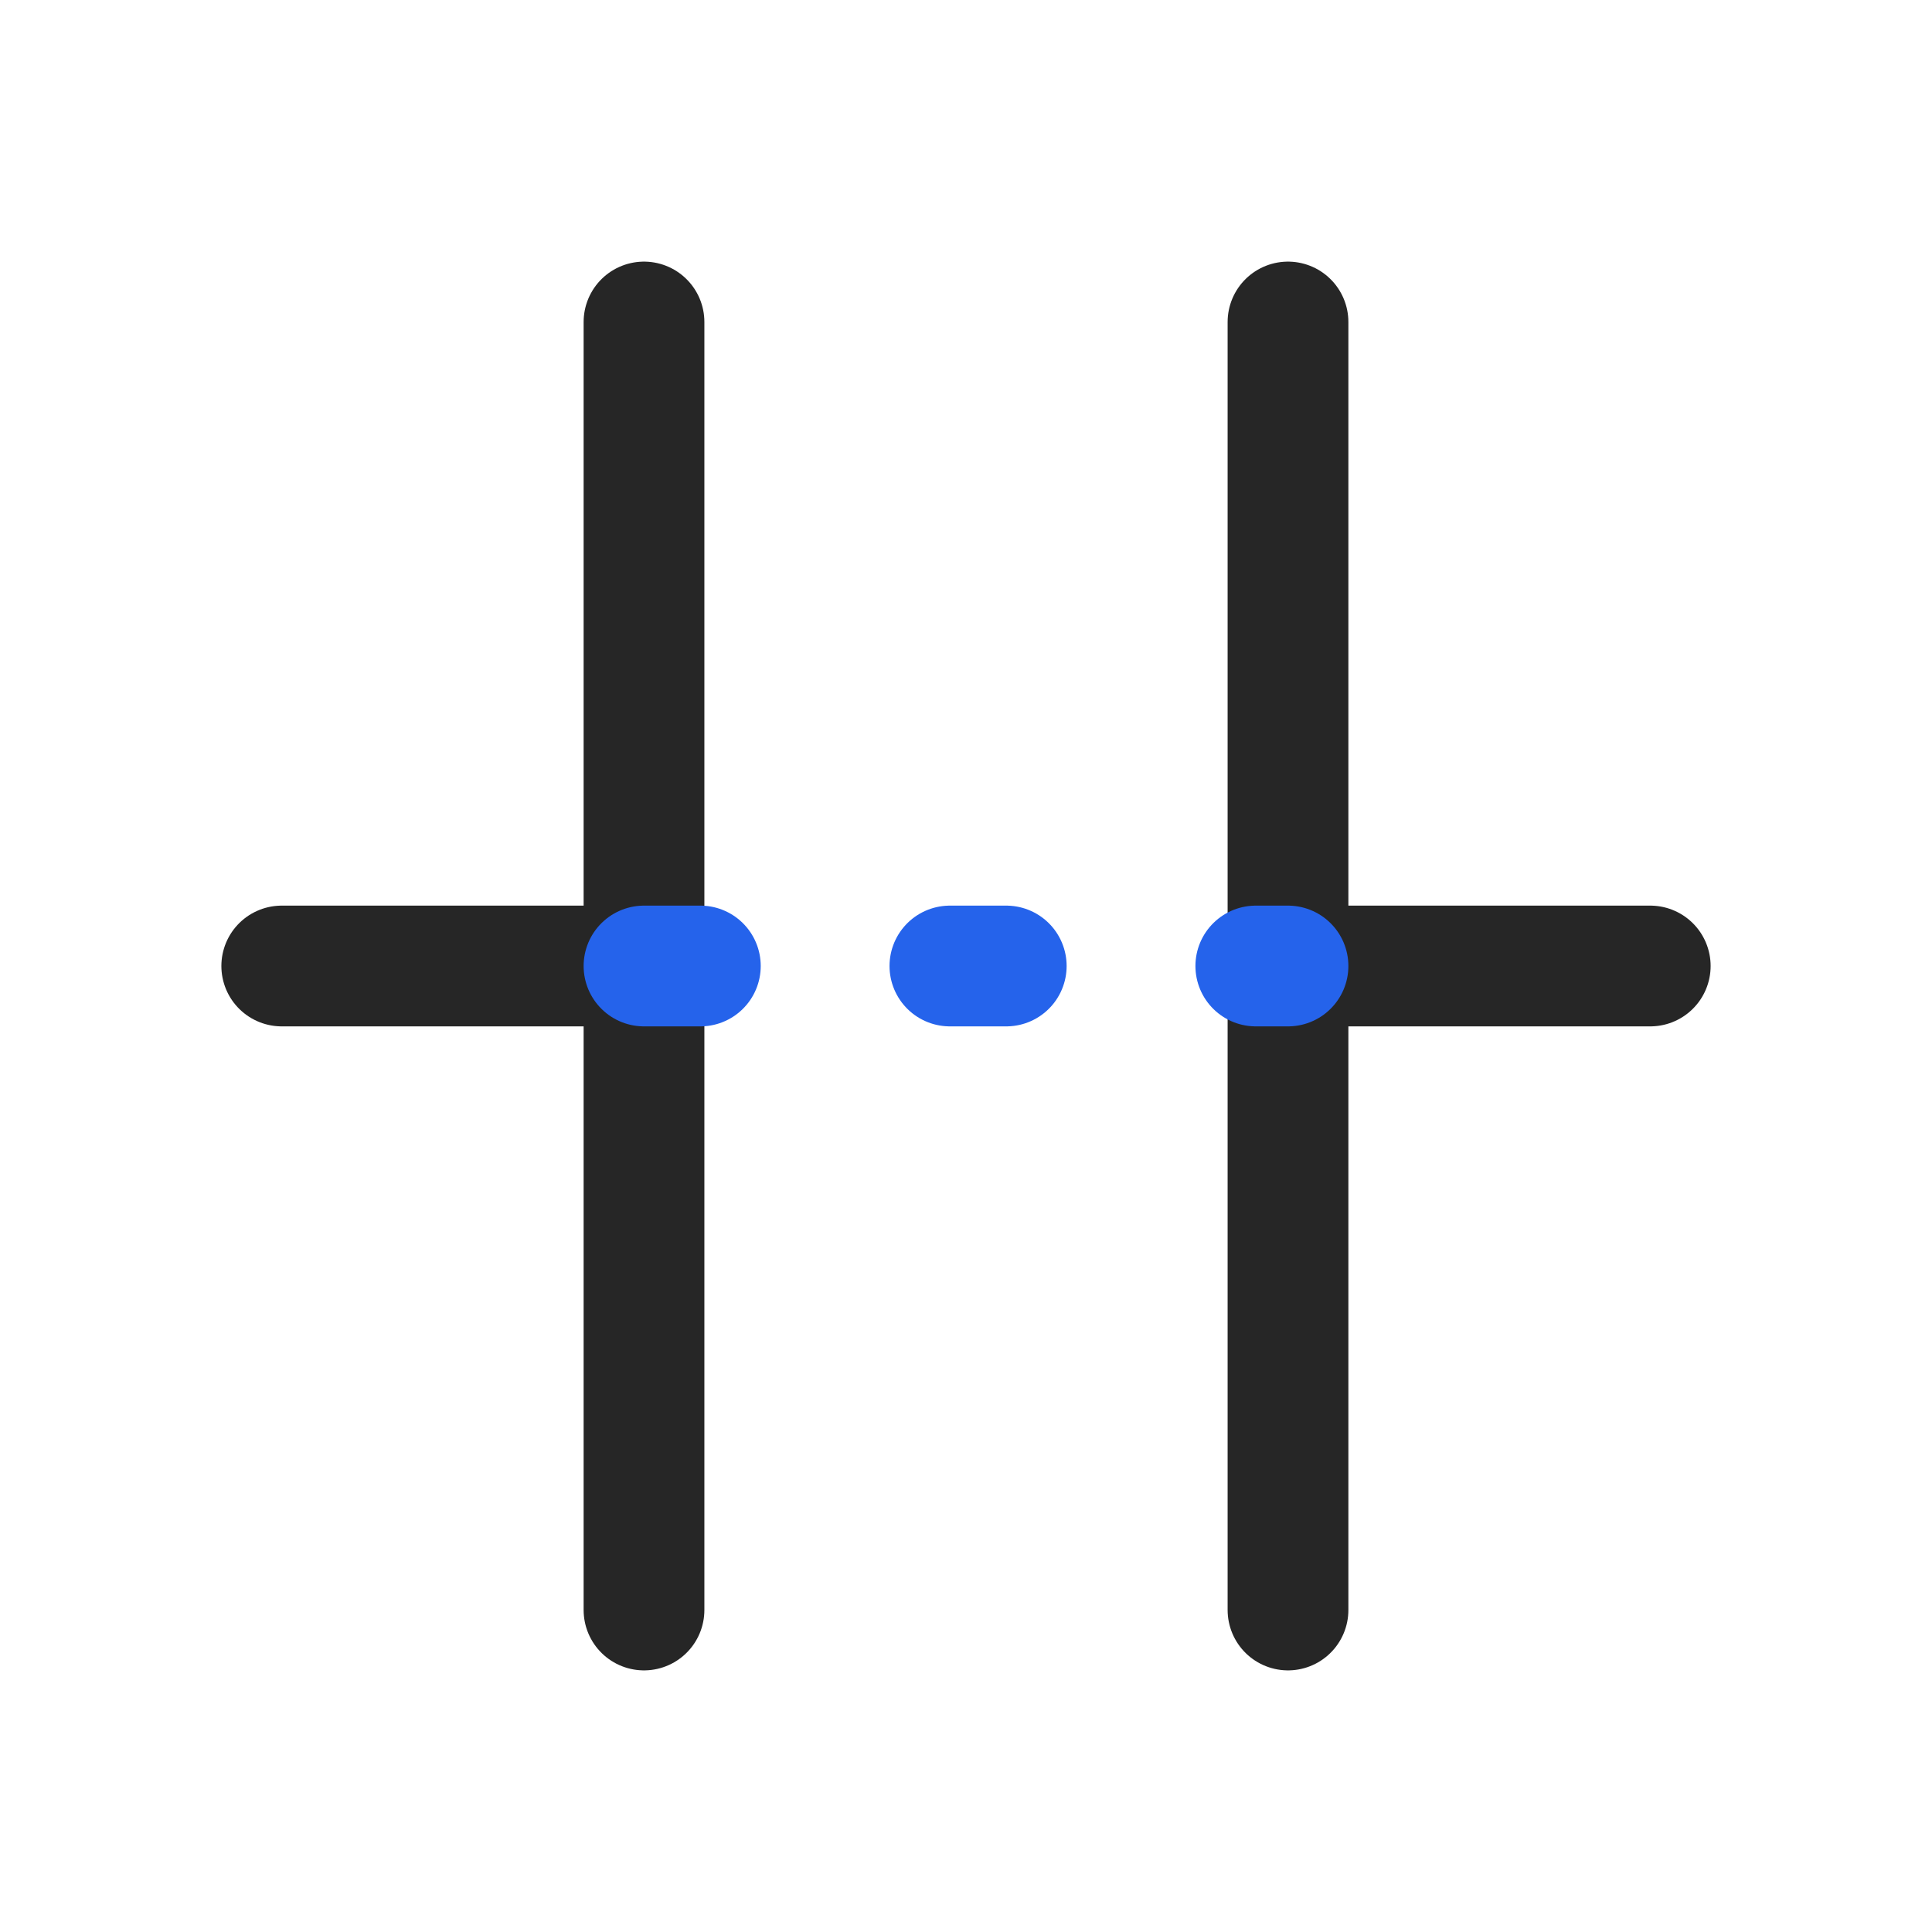
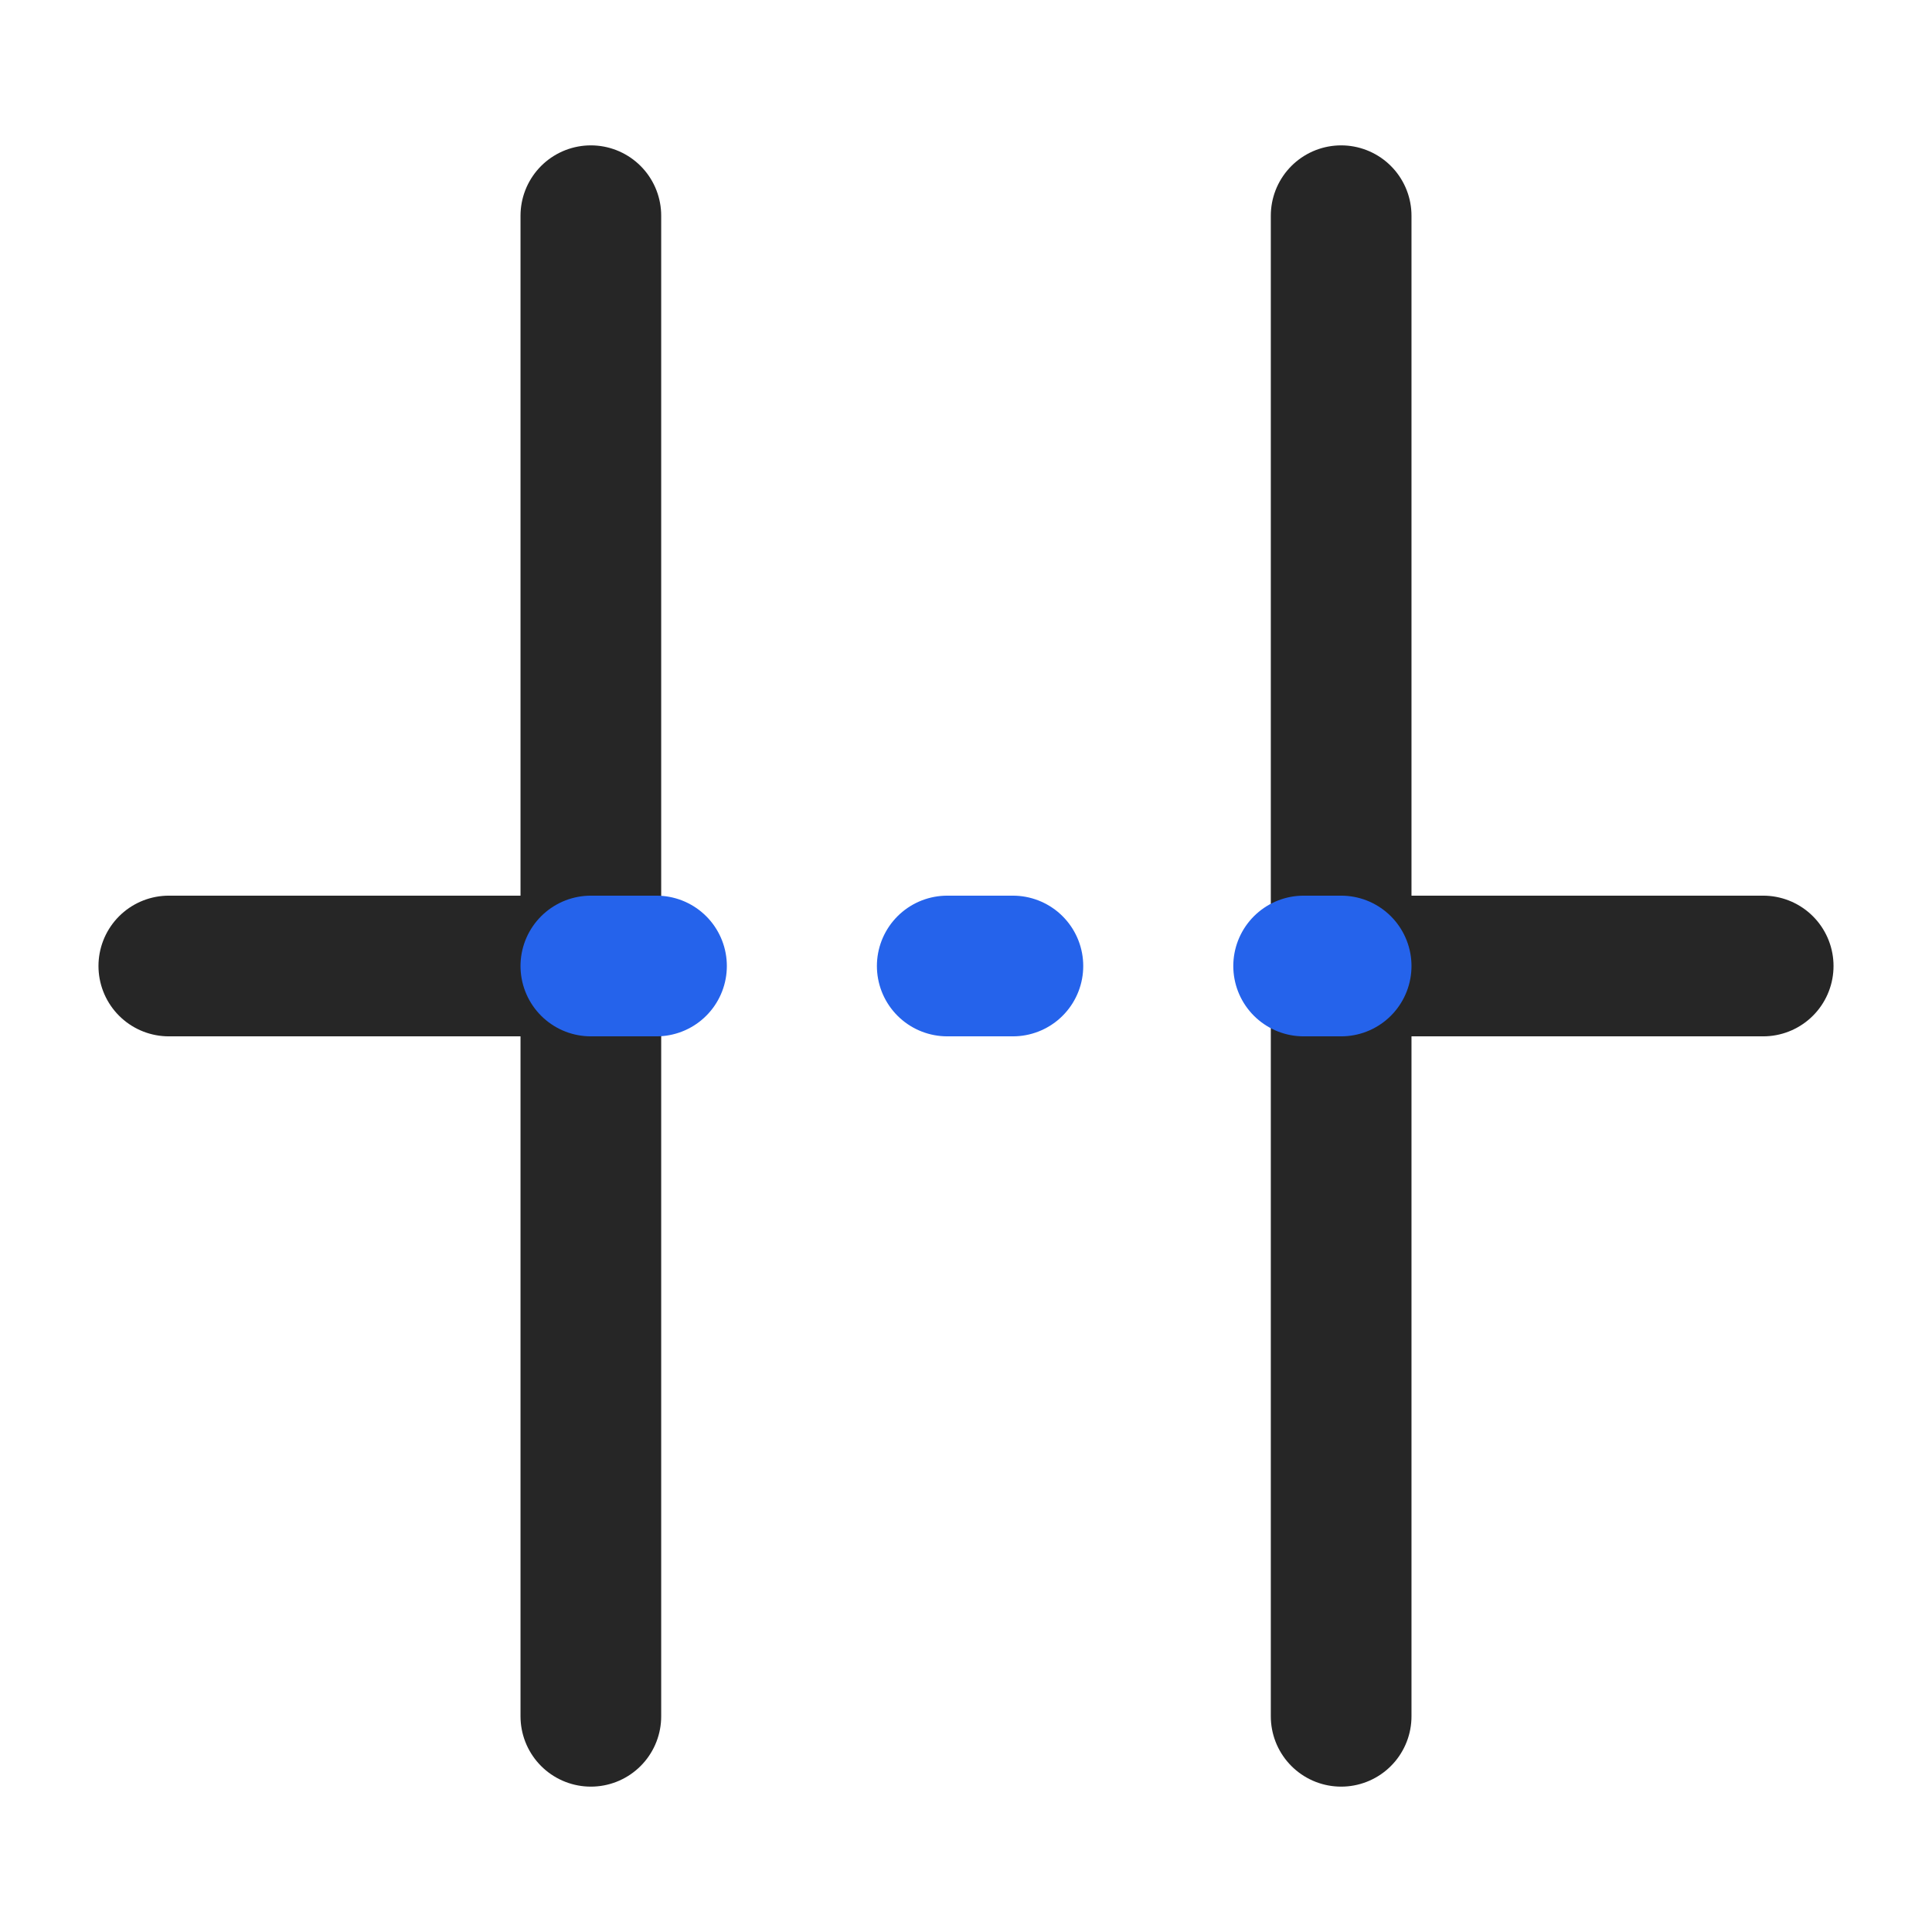
- <svg xmlns="http://www.w3.org/2000/svg" viewBox="0 0 24 24" width="24" height="24" fill="none" stroke="#262626" stroke-width="1.5" stroke-linejoin="round" stroke-linecap="round">
+ <svg xmlns="http://www.w3.org/2000/svg" viewBox="1.7 1.7 20.6 20.6" width="24" height="24" fill="none" stroke="#262626" stroke-width="1.5" stroke-linejoin="round" stroke-linecap="round">
  <line x1="8" y1="4" x2="8" y2="20" />
  <line x1="16" y1="4" x2="16" y2="20" />
  <line x1="3.5" y1="12" x2="8" y2="12" />
  <line x1="16" y1="12" x2="20.5" y2="12" />
  <line x1="8" y1="12" x2="16" y2="12" stroke="#2563eb" stroke-width="1.5" stroke-dasharray="0.7 3.1" />
</svg>
